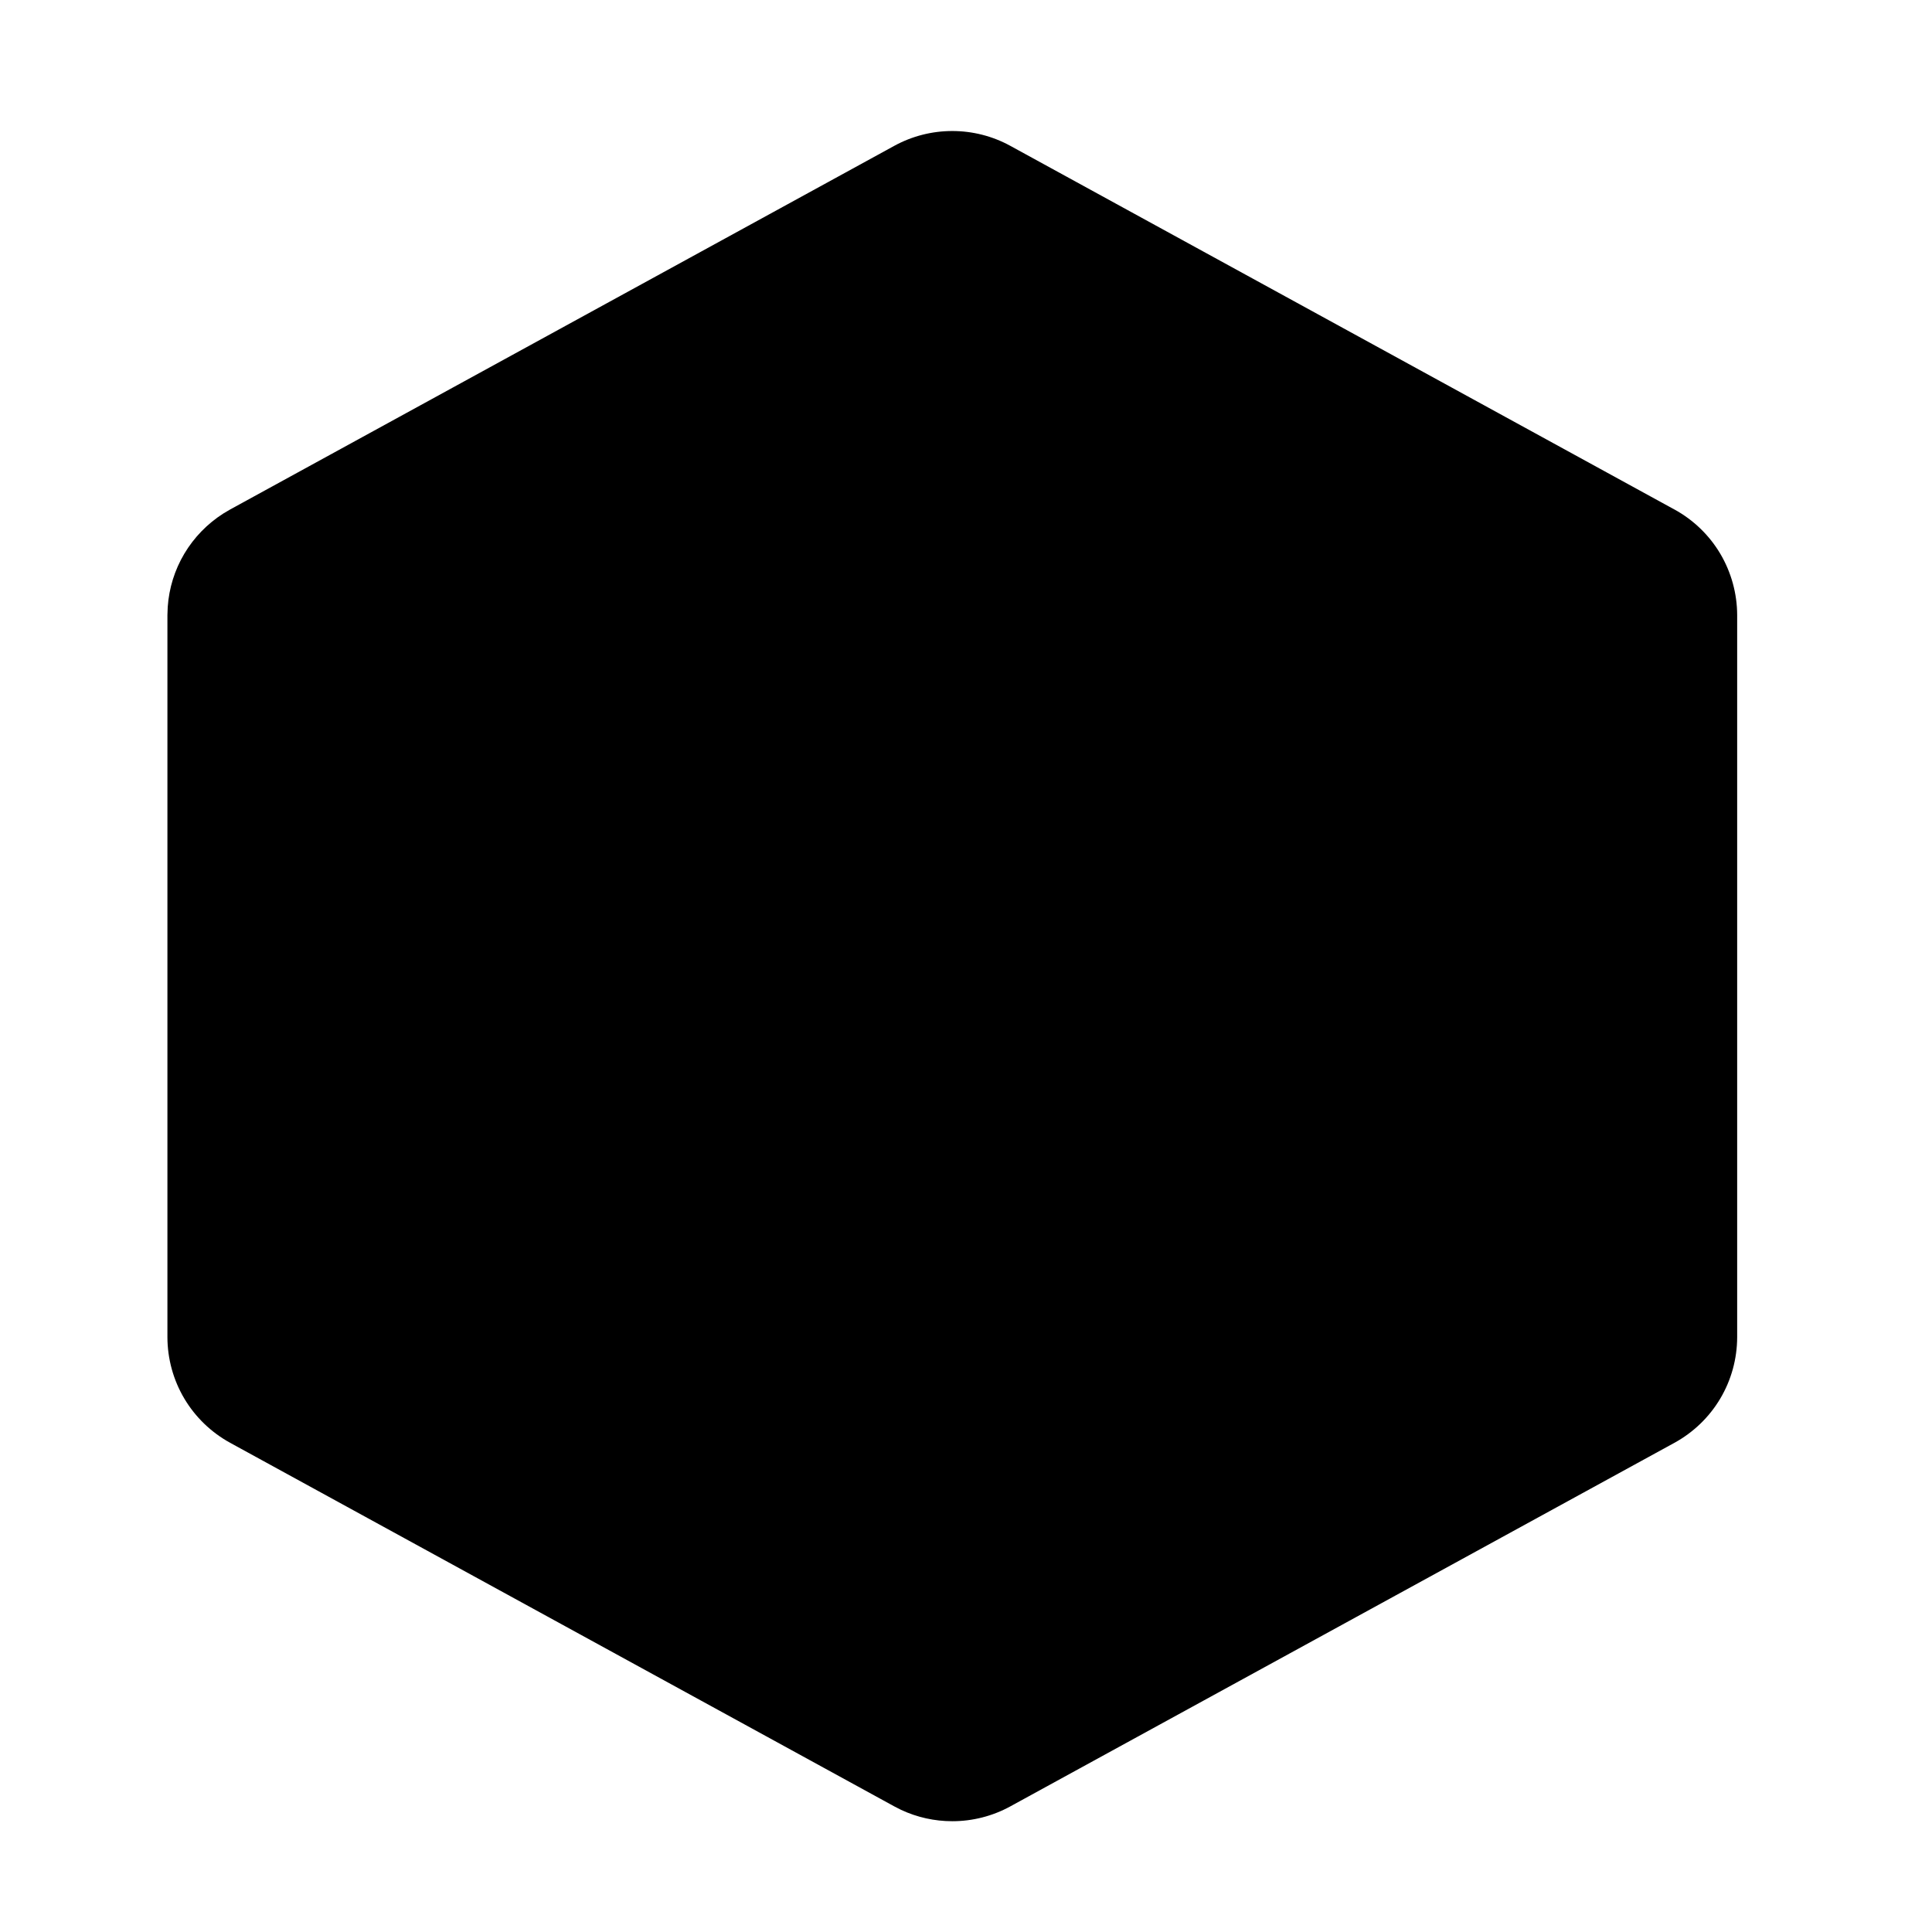
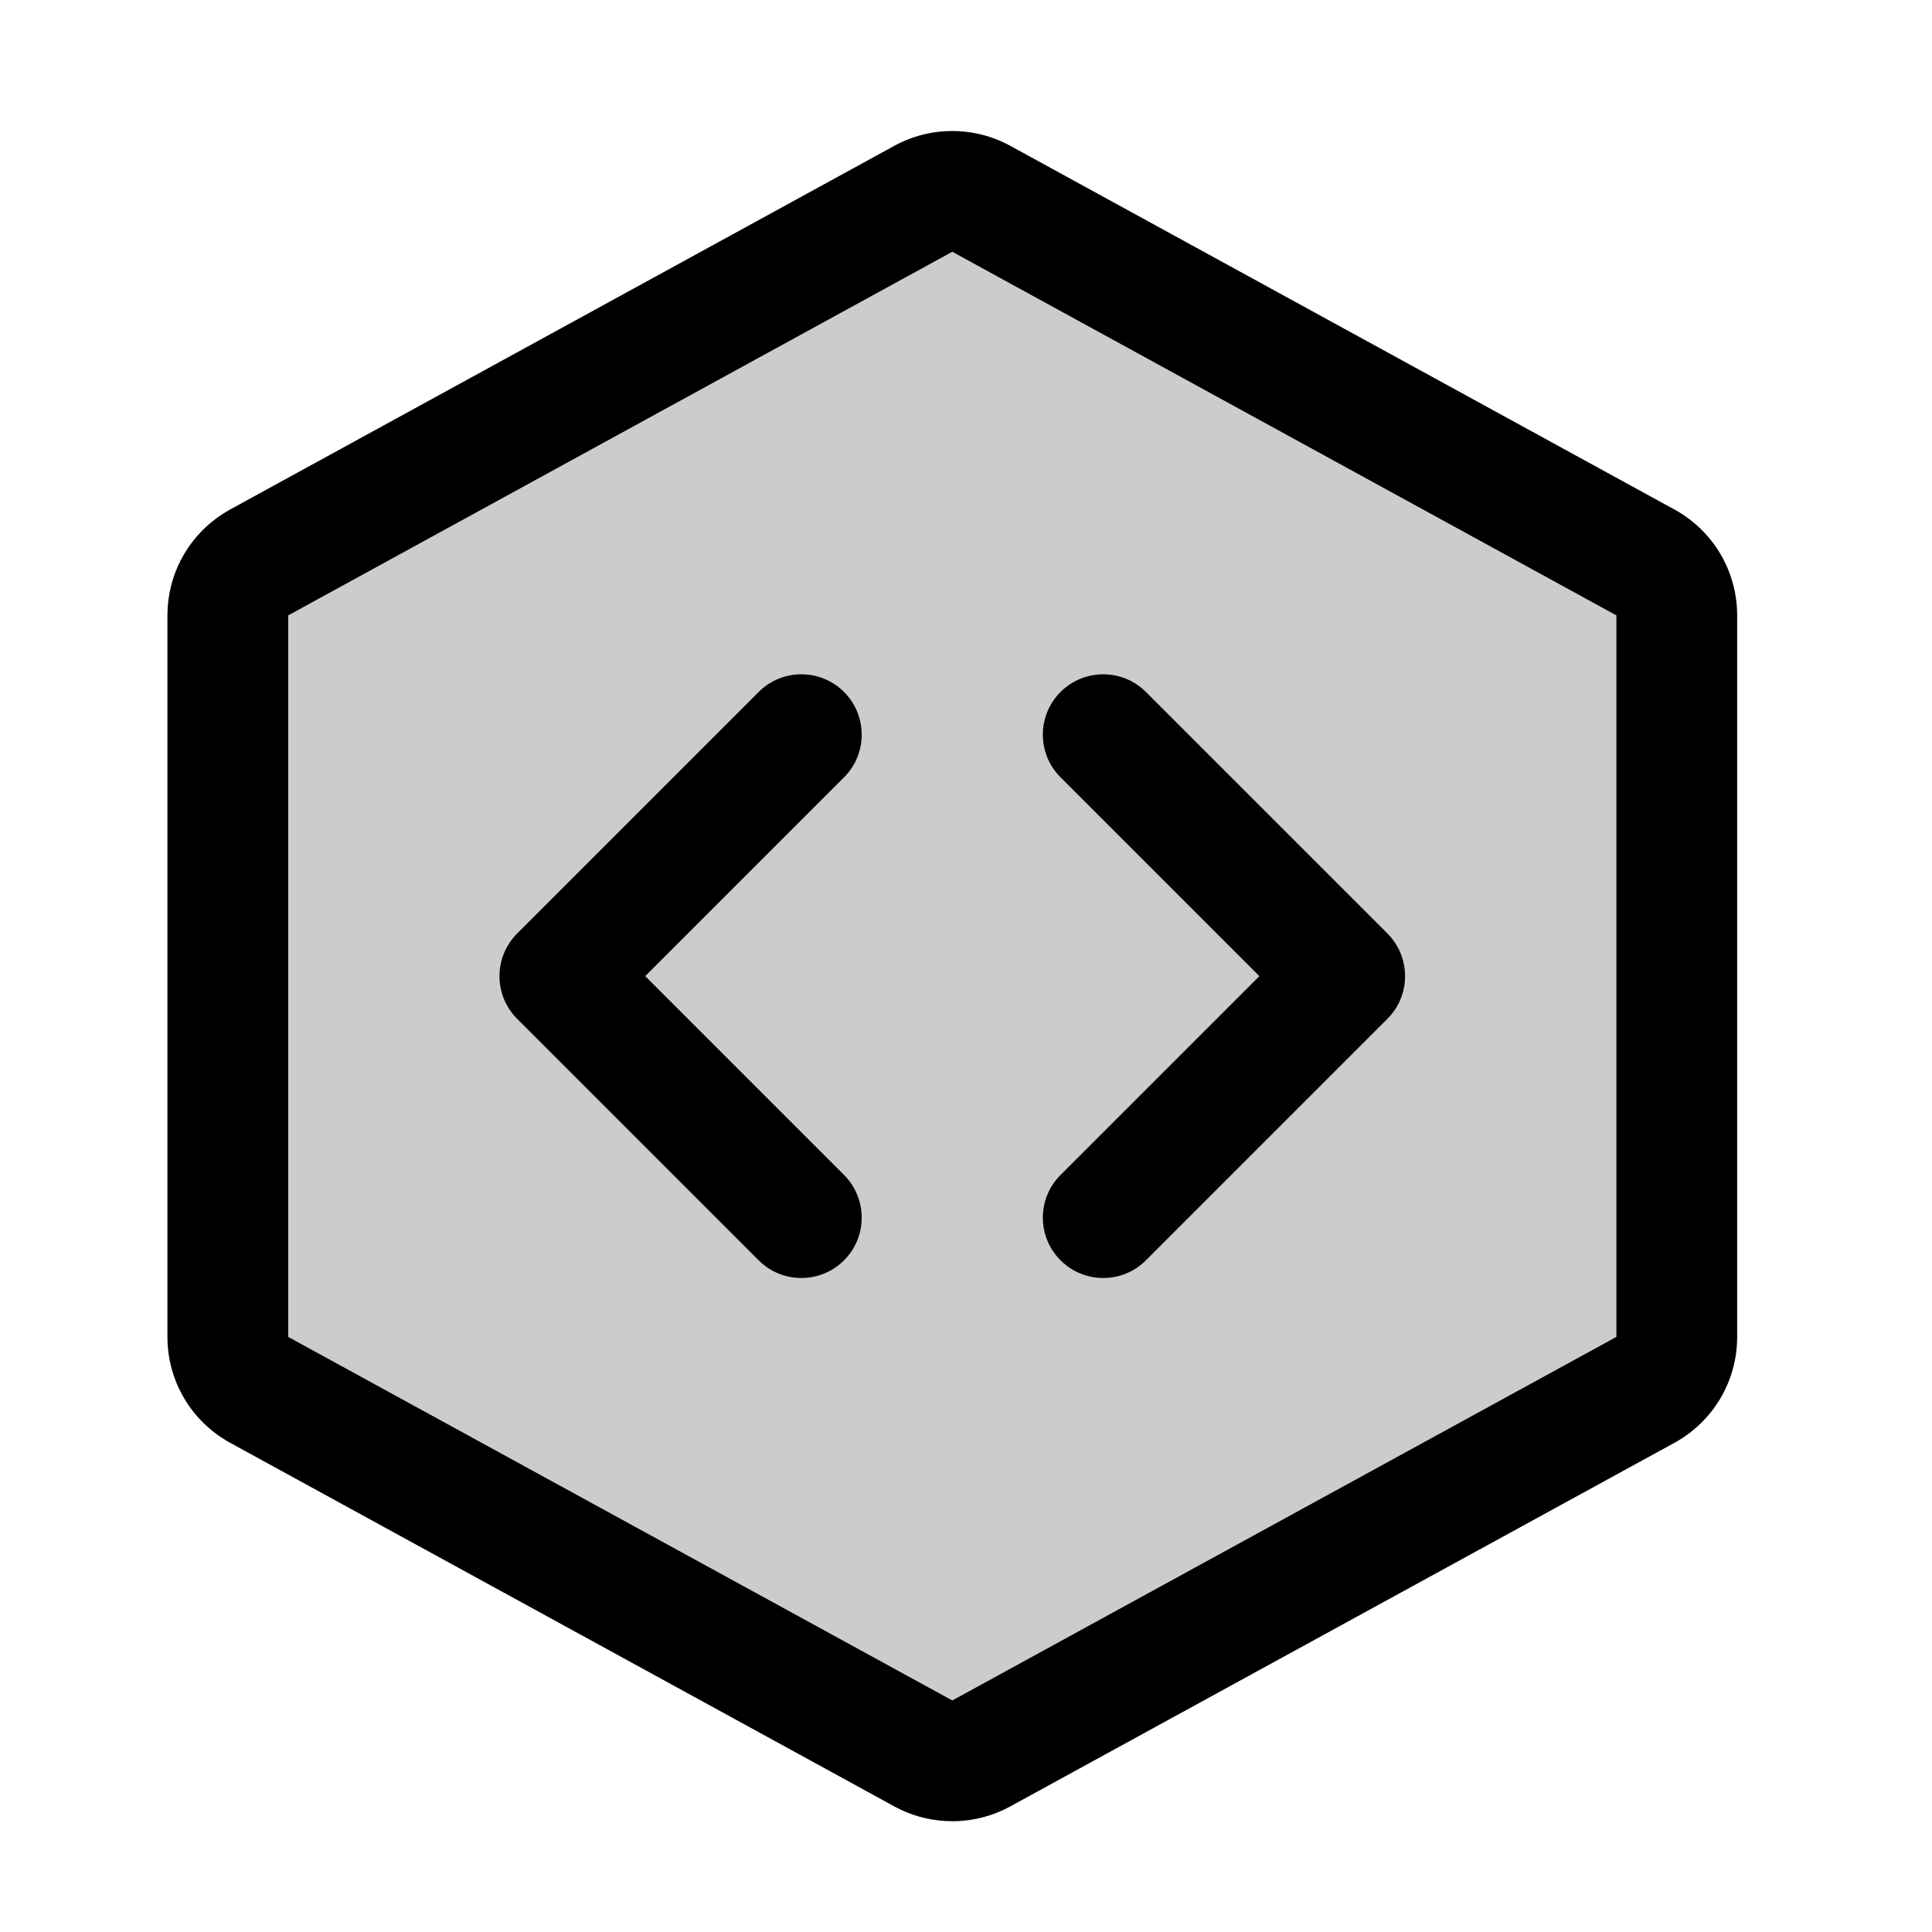
<svg xmlns="http://www.w3.org/2000/svg" viewBox="0 0 32 32" fill="currentColor">
-   <path class="duotone-secondary" d="M16.48 3.125L27.48 9.147C27.637 9.233 27.768 9.36 27.86 9.514C27.951 9.668 28 9.843 28 10.023L28 21.977C28 22.157 27.951 22.332 27.86 22.486C27.768 22.64 27.637 22.767 27.48 22.852L16.48 28.875C16.333 28.956 16.168 28.998 16 28.998C15.832 28.998 15.667 28.956 15.52 28.875L4.52 22.852C4.363 22.767 4.232 22.64 4.14 22.486C4.049 22.332 4 22.157 4 21.977L4 10.023C4 9.843 4.049 9.668 4.14 9.514C4.232 9.36 4.363 9.233 4.52 9.147L15.52 3.125C15.667 3.044 15.832 3.002 16 3.002C16.168 3.002 16.333 3.044 16.48 3.125Z" />
-   <path class="duotone-primary" d="M15.773 2.17C16.108 2.17 16.439 2.254 16.733 2.415L27.732 8.438H27.733C28.047 8.61 28.31 8.863 28.493 9.171C28.675 9.479 28.772 9.83 28.773 10.188V22.148C28.772 22.506 28.676 22.857 28.493 23.165C28.31 23.473 28.047 23.726 27.733 23.898L16.733 29.92C16.439 30.081 16.108 30.165 15.773 30.165C15.479 30.165 15.19 30.101 14.925 29.977L14.813 29.92L3.813 23.898C3.499 23.726 3.236 23.473 3.053 23.165C2.87 22.857 2.774 22.506 2.773 22.148V10.188L2.778 10.054C2.799 9.743 2.893 9.44 3.053 9.171C3.213 8.902 3.435 8.674 3.698 8.506L3.813 8.438L14.813 2.415C15.107 2.254 15.438 2.17 15.773 2.17ZM4.773 10.193V22.143L15.773 28.165L26.773 22.143V10.193L15.773 4.17L4.773 10.193ZM12.566 11.461C12.956 11.071 13.589 11.071 13.98 11.461C14.37 11.852 14.37 12.485 13.98 12.875L10.687 16.168L13.98 19.461C14.37 19.852 14.37 20.485 13.98 20.875C13.589 21.265 12.956 21.265 12.566 20.875L8.566 16.875C8.175 16.485 8.176 15.852 8.566 15.461L12.566 11.461ZM17.566 11.461C17.956 11.071 18.59 11.071 18.98 11.461L22.98 15.461C23.37 15.852 23.37 16.485 22.98 16.875L18.98 20.875C18.59 21.265 17.956 21.265 17.566 20.875C17.175 20.485 17.175 19.852 17.566 19.461L20.859 16.168L17.566 12.875C17.175 12.485 17.175 11.852 17.566 11.461Z" />
+   <path opacity="0.2" d="M16.48 3.125L27.48 9.147C27.637 9.233 27.768 9.36 27.86 9.514C27.951 9.668 28 9.843 28 10.023L28 21.977C28 22.157 27.951 22.332 27.86 22.486C27.768 22.64 27.637 22.767 27.48 22.852L16.48 28.875C16.333 28.956 16.168 28.998 16 28.998C15.832 28.998 15.667 28.956 15.52 28.875L4.52 22.852C4.363 22.767 4.232 22.64 4.14 22.486C4.049 22.332 4 22.157 4 21.977L4 10.023C4 9.843 4.049 9.668 4.14 9.514C4.232 9.36 4.363 9.233 4.52 9.147L15.52 3.125C15.667 3.044 15.832 3.002 16 3.002C16.168 3.002 16.333 3.044 16.48 3.125Z" />
+   <path d="M15.773 2.17C16.108 2.17 16.439 2.254 16.733 2.415L27.732 8.438H27.733C28.047 8.61 28.31 8.863 28.493 9.171C28.675 9.479 28.772 9.83 28.773 10.188V22.148C28.772 22.506 28.676 22.857 28.493 23.165C28.31 23.473 28.047 23.726 27.733 23.898L16.733 29.92C16.439 30.081 16.108 30.165 15.773 30.165C15.479 30.165 15.19 30.101 14.925 29.977L14.813 29.92L3.813 23.898C3.499 23.726 3.236 23.473 3.053 23.165C2.87 22.857 2.774 22.506 2.773 22.148V10.188L2.778 10.054C2.799 9.743 2.893 9.44 3.053 9.171C3.213 8.902 3.435 8.674 3.698 8.506L3.813 8.438L14.813 2.415C15.107 2.254 15.438 2.17 15.773 2.17ZM4.773 10.193V22.143L15.773 28.165L26.773 22.143V10.193L15.773 4.17L4.773 10.193ZM12.566 11.461C12.956 11.071 13.589 11.071 13.98 11.461C14.37 11.852 14.37 12.485 13.98 12.875L10.687 16.168L13.98 19.461C14.37 19.852 14.37 20.485 13.98 20.875C13.589 21.265 12.956 21.265 12.566 20.875L8.566 16.875C8.175 16.485 8.176 15.852 8.566 15.461L12.566 11.461ZM17.566 11.461C17.956 11.071 18.59 11.071 18.98 11.461L22.98 15.461C23.37 15.852 23.37 16.485 22.98 16.875L18.98 20.875C18.59 21.265 17.956 21.265 17.566 20.875C17.175 20.485 17.175 19.852 17.566 19.461L20.859 16.168L17.566 12.875C17.175 12.485 17.175 11.852 17.566 11.461Z" />
</svg>
